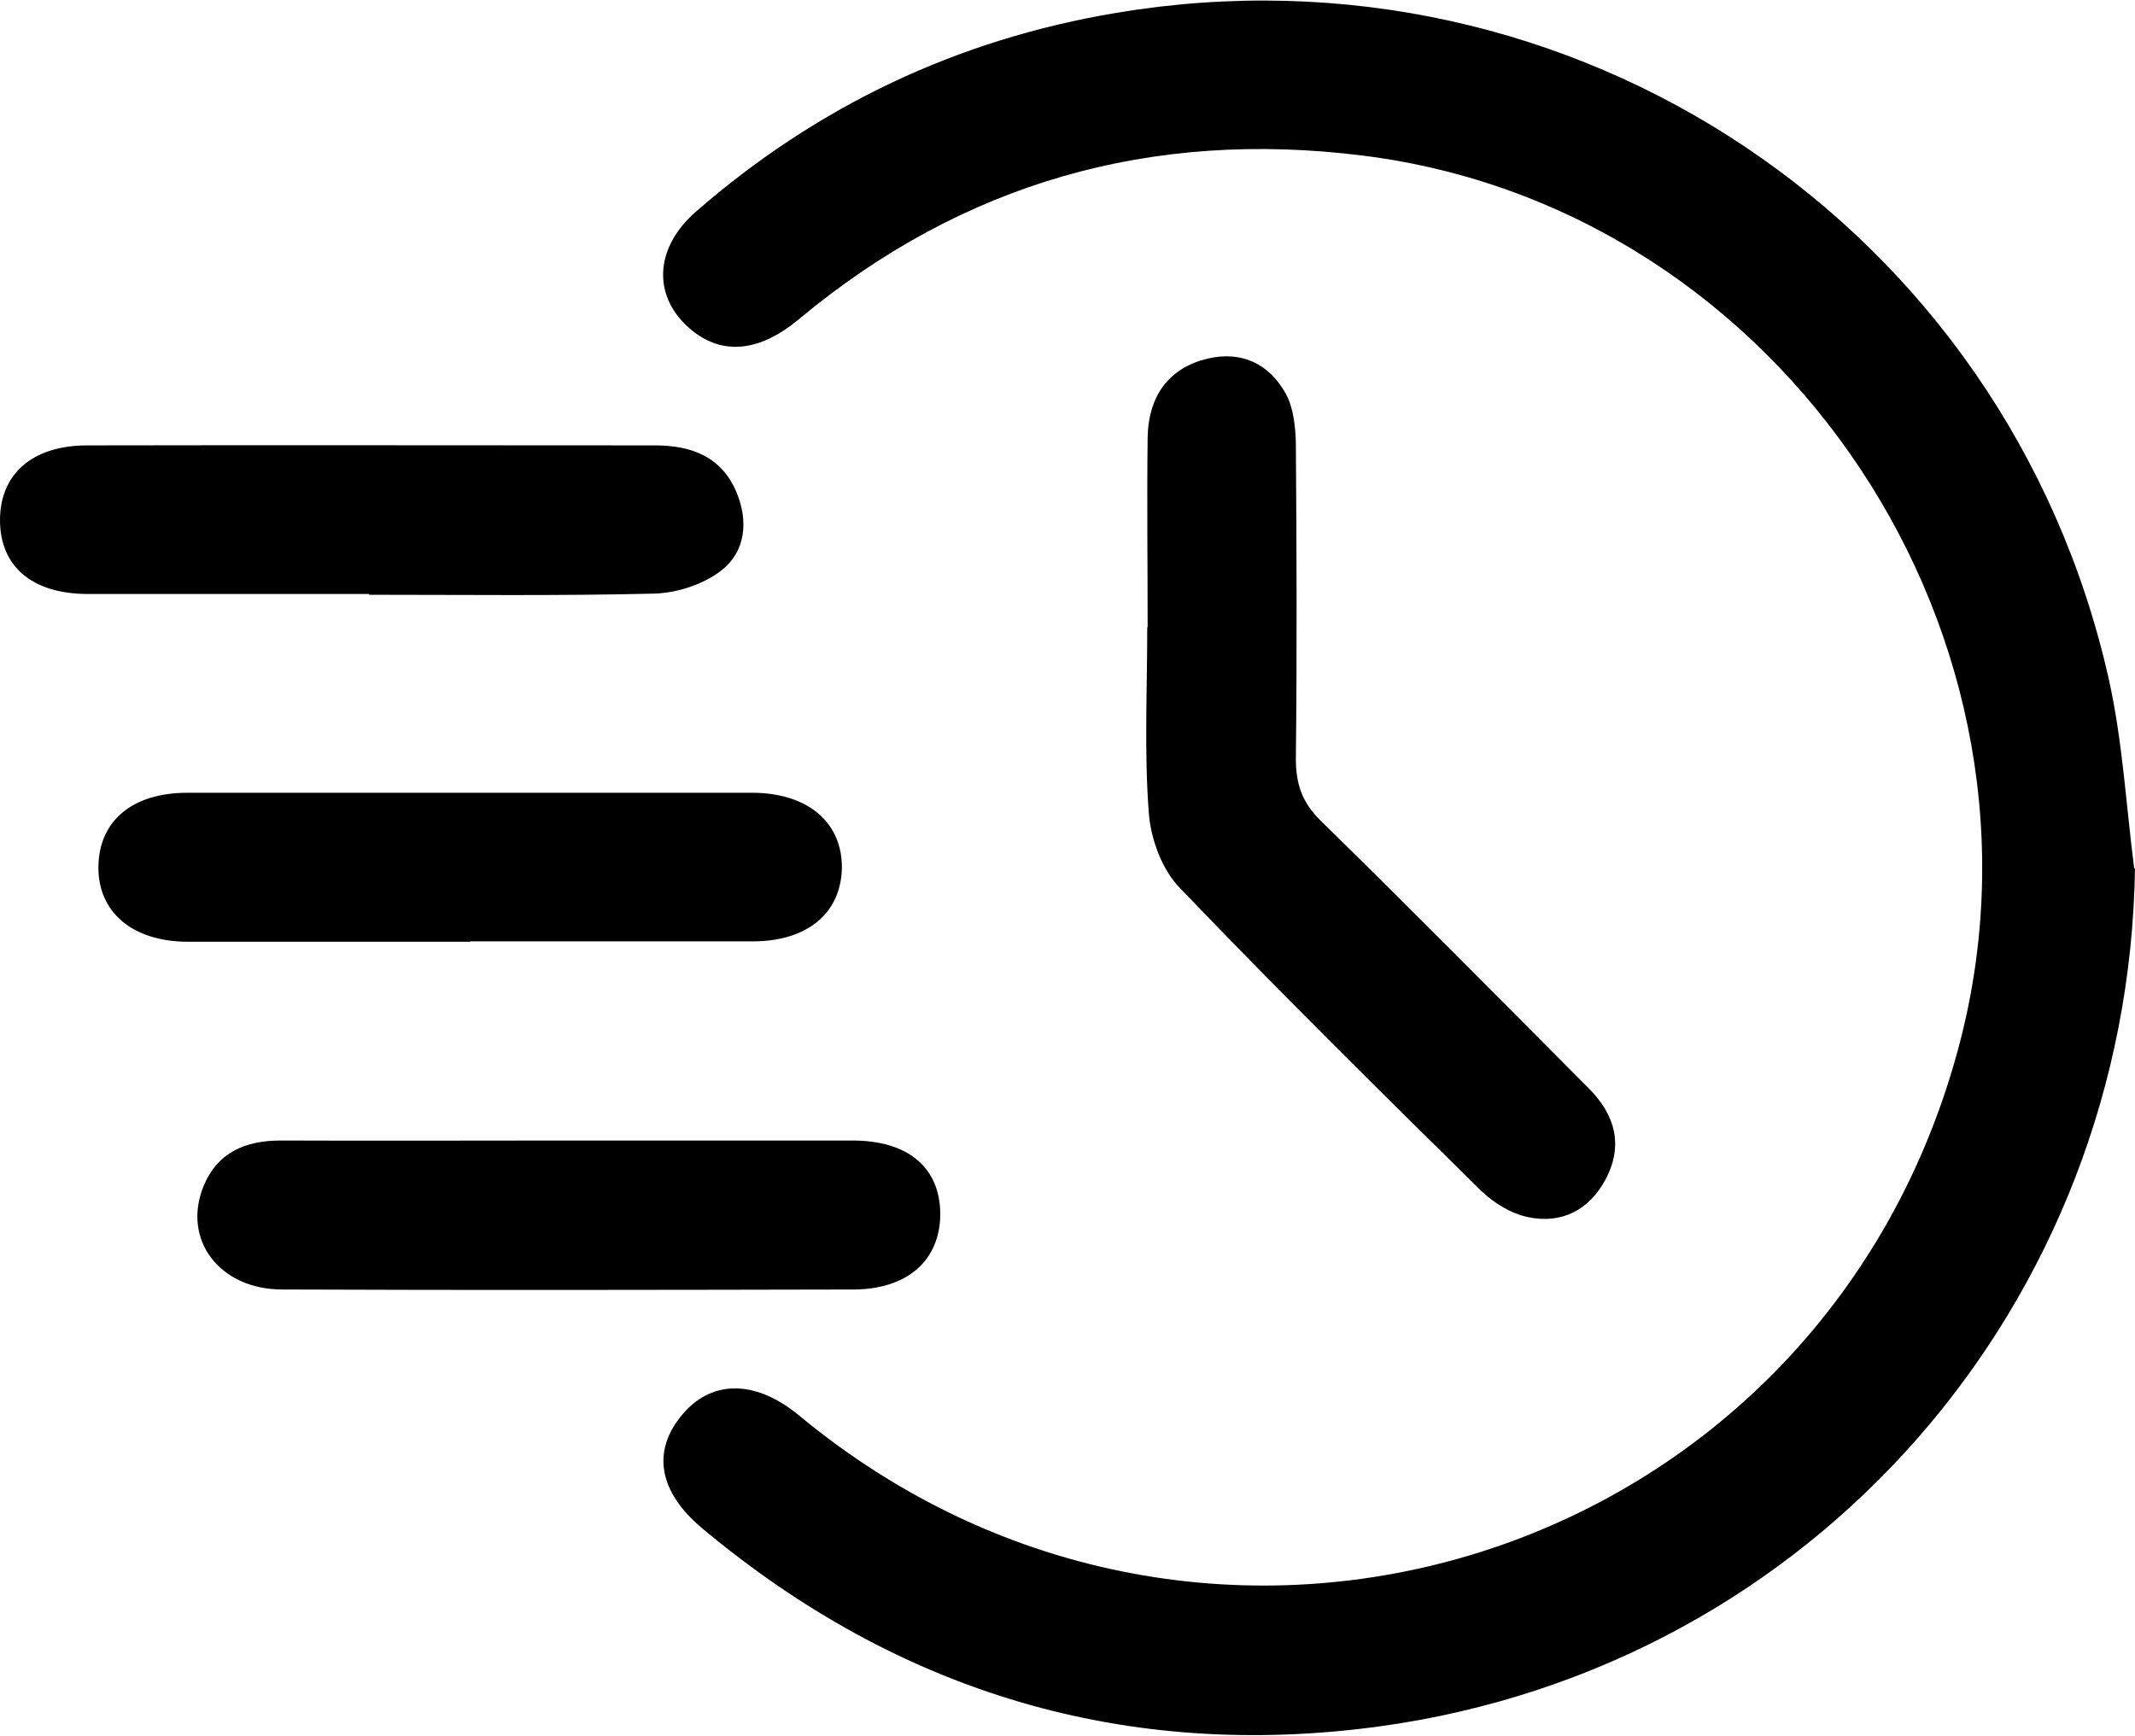
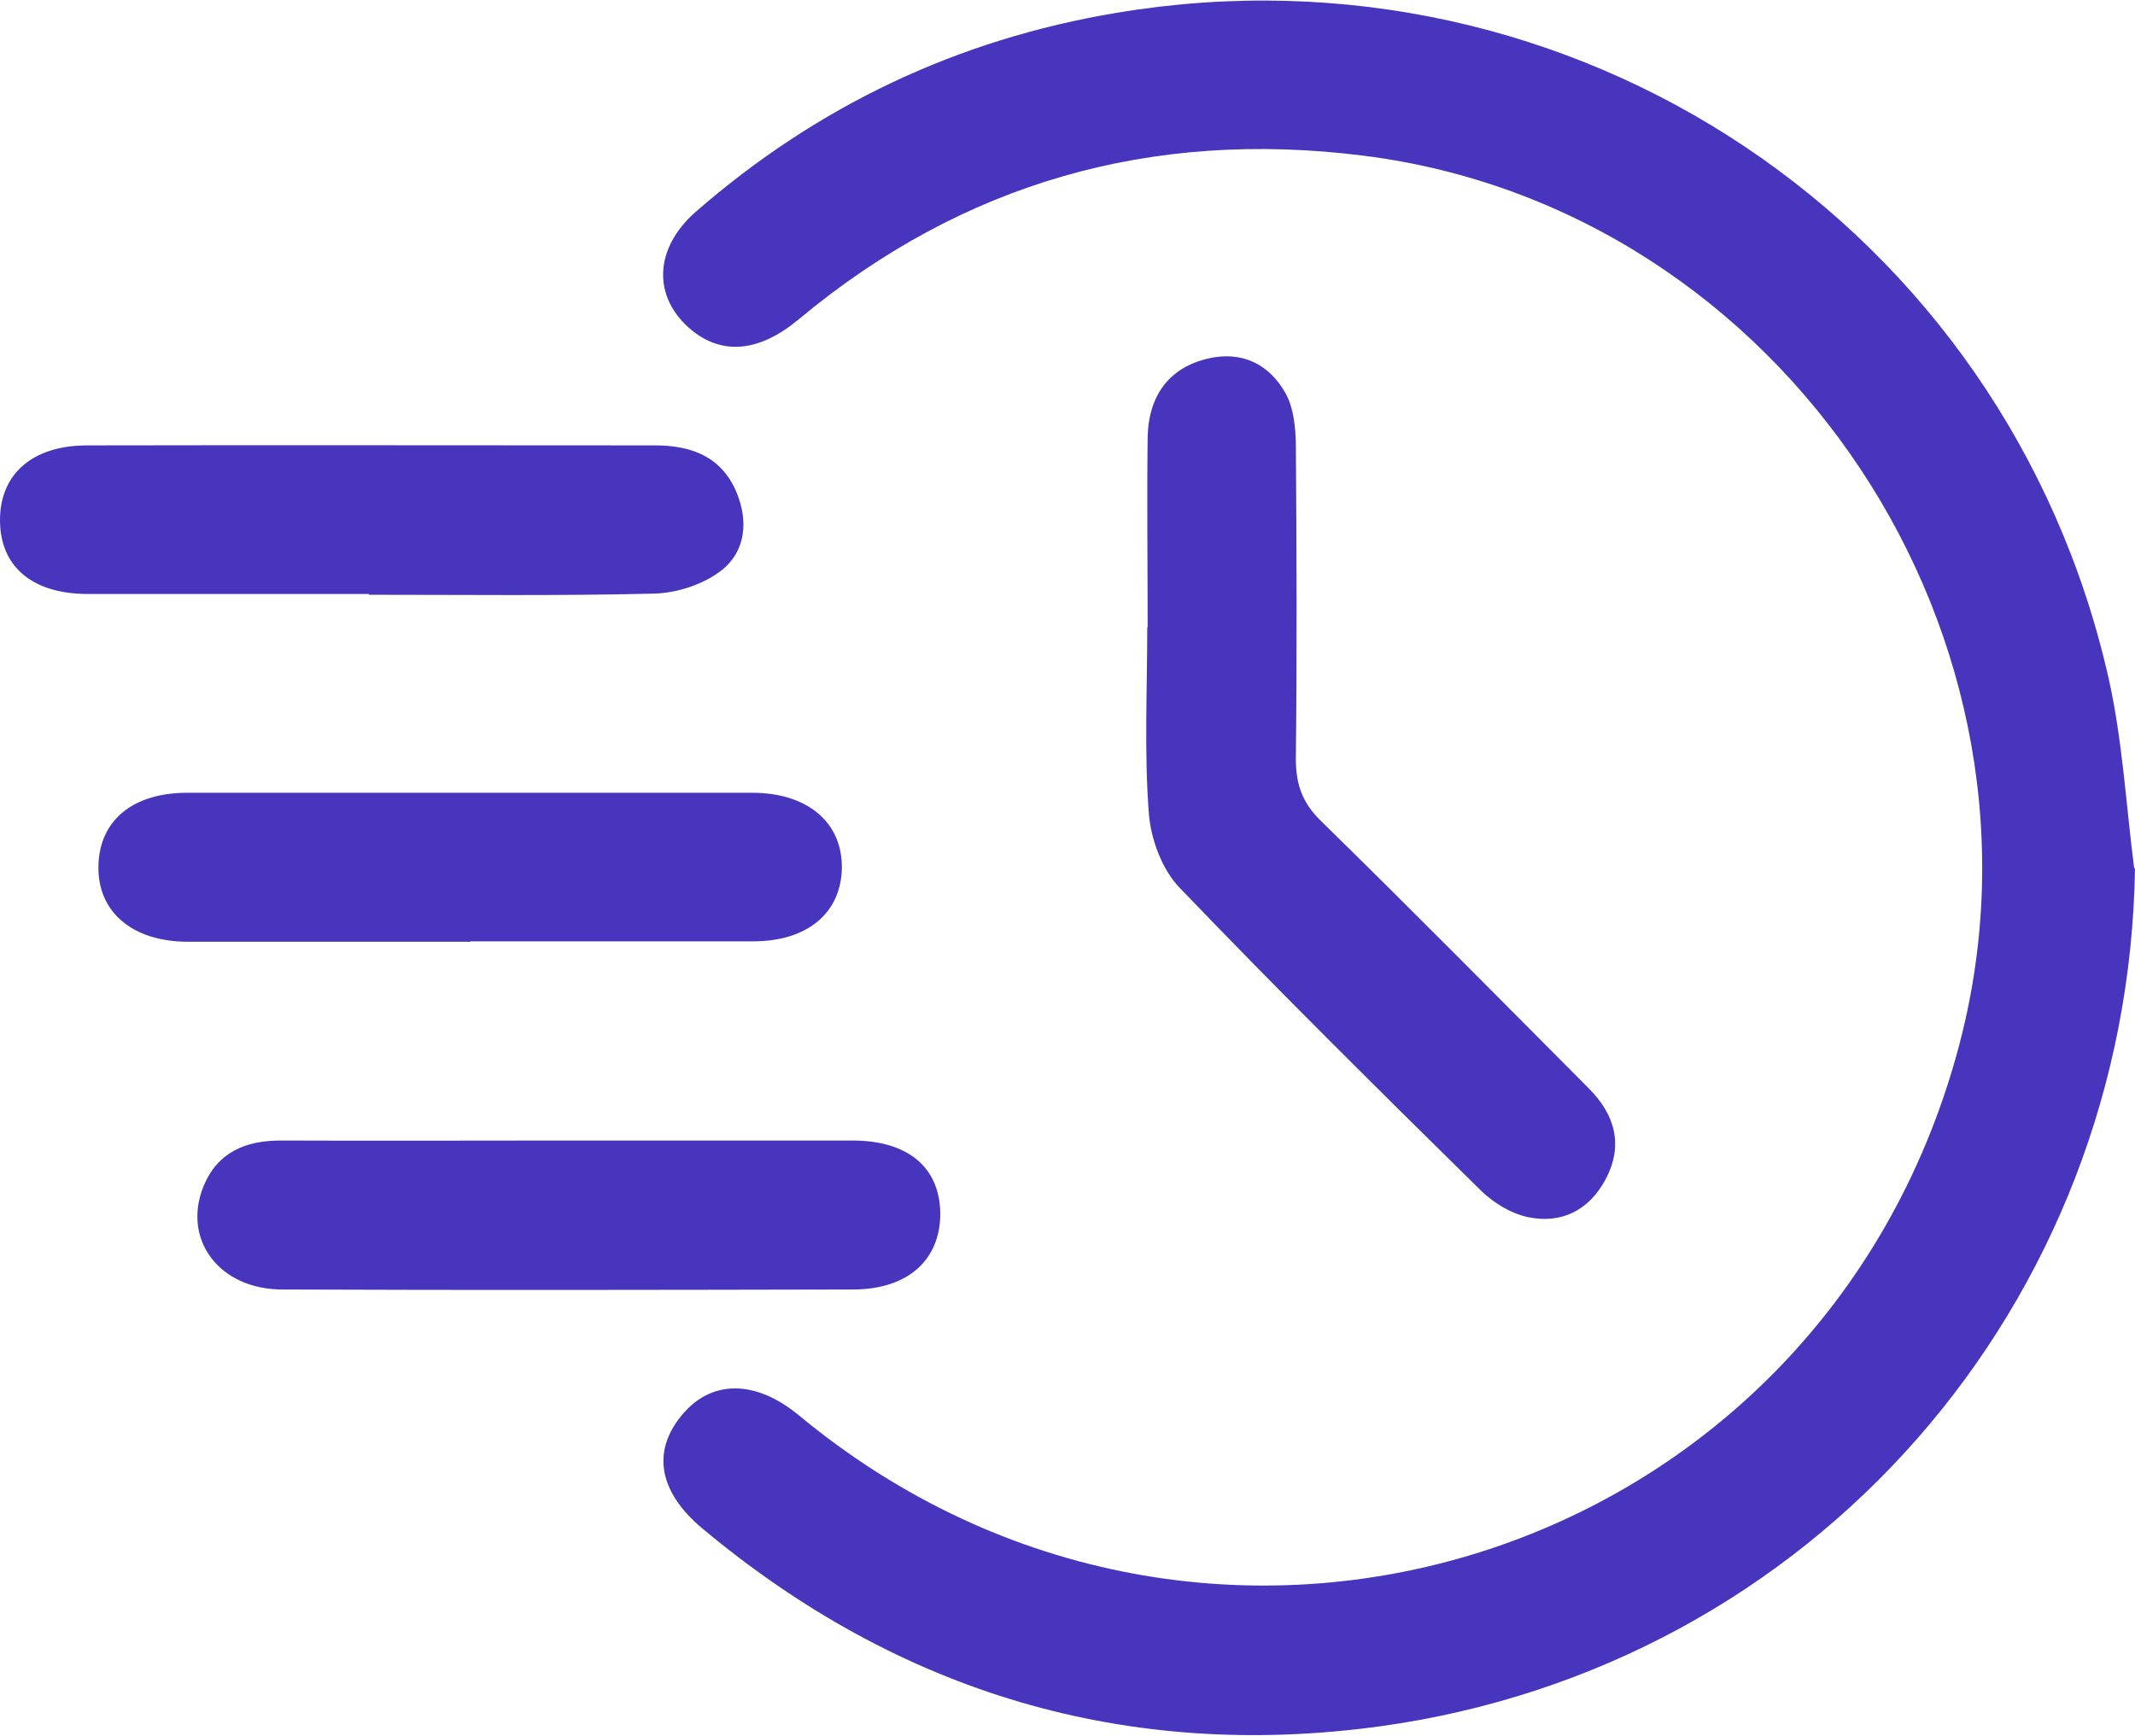
<svg xmlns="http://www.w3.org/2000/svg" id="Capa_2" width="54.88" height="44.61" viewBox="0 0 54.88 44.61">
  <g id="Capa_1-2" data-name="Capa_1">
    <g>
-       <path fill="currentColor" d="M54.88,22.32c-.17,11.19-8.25,20.52-19.41,22.06-6.51.89-12.36-.86-17.42-5.09-1.12-.94-1.29-1.97-.54-2.89.76-.94,1.9-.94,3.02-.02,10.52,8.73,26.2,3.8,29.79-9.36,2.89-10.57-4.46-21.67-15.29-23.02-5.42-.68-10.28.69-14.5,4.21-1.01.84-1.96.93-2.76.27-1-.83-.97-2.09.12-3.04,3.12-2.72,6.73-4.43,10.81-5.11,11.74-1.97,22.87,5.47,25.5,17.1.36,1.6.45,3.27.66,4.9Z" />
-       <path fill="currentColor" d="M29.5,16.12c0-1.62-.02-3.25,0-4.87.02-1.1.57-1.8,1.54-2.03.88-.21,1.59.14,2.01.9.2.36.25.85.26,1.28.02,2.7.03,5.41,0,8.11,0,.66.17,1.13.64,1.59,2.32,2.27,4.6,4.58,6.89,6.88.67.67.9,1.46.43,2.34-.42.79-1.13,1.15-1.99.97-.44-.09-.89-.37-1.21-.68-2.61-2.57-5.21-5.14-7.74-7.78-.46-.47-.75-1.26-.8-1.93-.12-1.58-.04-3.18-.04-4.77Z" />
-       <path fill="currentColor" d="M12.08,24.21c-2.42,0-4.84,0-7.25,0-1.43,0-2.33-.77-2.3-1.96.03-1.16.88-1.87,2.29-1.87,4.84,0,9.67,0,14.51,0,1.44,0,2.33.77,2.31,1.95-.03,1.15-.89,1.87-2.29,1.87-2.42,0-4.84,0-7.25,0Z" />
-       <path fill="currentColor" d="M9.48,15.27c-2.42,0-4.83,0-7.25,0C.81,15.26,0,14.55,0,13.37c0-1.18.83-1.92,2.24-1.92,4.87-.01,9.73,0,14.6,0,.92,0,1.7.28,2.09,1.2.31.74.24,1.52-.38,2.01-.46.36-1.13.58-1.72.6-2.45.06-4.9.03-7.34.03Z" />
-       <path fill="currentColor" d="M14.56,29.32c2.45,0,4.9,0,7.35,0,1.43,0,2.25.69,2.26,1.88,0,1.18-.82,1.94-2.22,1.95-4.9.01-9.79.02-14.69,0-1.63,0-2.58-1.29-2.03-2.65.36-.88,1.08-1.18,1.99-1.18,2.45.01,4.9,0,7.35,0Z" />
+       <path fill="#4835be" d="M54.88,22.32c-.17,11.19-8.25,20.52-19.41,22.06-6.51.89-12.36-.86-17.42-5.09-1.12-.94-1.29-1.97-.54-2.89.76-.94,1.9-.94,3.02-.02,10.52,8.73,26.2,3.8,29.79-9.36,2.89-10.57-4.46-21.67-15.29-23.02-5.42-.68-10.28.69-14.5,4.21-1.01.84-1.96.93-2.76.27-1-.83-.97-2.09.12-3.04,3.12-2.72,6.73-4.43,10.81-5.11,11.74-1.97,22.87,5.47,25.5,17.1.36,1.6.45,3.27.66,4.9Z" />
+       <path fill="#4835be" d="M29.5,16.12c0-1.62-.02-3.25,0-4.87.02-1.1.57-1.8,1.54-2.03.88-.21,1.59.14,2.01.9.2.36.25.85.26,1.28.02,2.7.03,5.41,0,8.11,0,.66.17,1.13.64,1.59,2.32,2.27,4.6,4.58,6.89,6.88.67.67.9,1.46.43,2.34-.42.79-1.13,1.15-1.99.97-.44-.09-.89-.37-1.21-.68-2.61-2.57-5.21-5.14-7.74-7.78-.46-.47-.75-1.26-.8-1.93-.12-1.58-.04-3.18-.04-4.77Z" />
+       <path fill="#4835be" d="M12.08,24.21c-2.42,0-4.84,0-7.25,0-1.43,0-2.33-.77-2.3-1.96.03-1.16.88-1.87,2.29-1.87,4.84,0,9.67,0,14.51,0,1.44,0,2.33.77,2.31,1.95-.03,1.15-.89,1.87-2.29,1.87-2.42,0-4.84,0-7.25,0Z" />
+       <path fill="#4835be" d="M9.48,15.27c-2.42,0-4.83,0-7.25,0C.81,15.26,0,14.55,0,13.37c0-1.18.83-1.92,2.24-1.92,4.87-.01,9.73,0,14.6,0,.92,0,1.7.28,2.09,1.2.31.74.24,1.52-.38,2.01-.46.36-1.13.58-1.72.6-2.45.06-4.9.03-7.34.03Z" />
+       <path fill="#4835be" d="M14.56,29.32c2.45,0,4.9,0,7.35,0,1.43,0,2.25.69,2.26,1.88,0,1.18-.82,1.94-2.22,1.95-4.9.01-9.79.02-14.69,0-1.63,0-2.58-1.29-2.03-2.65.36-.88,1.08-1.18,1.99-1.18,2.45.01,4.9,0,7.35,0Z" />
    </g>
  </g>
</svg>
